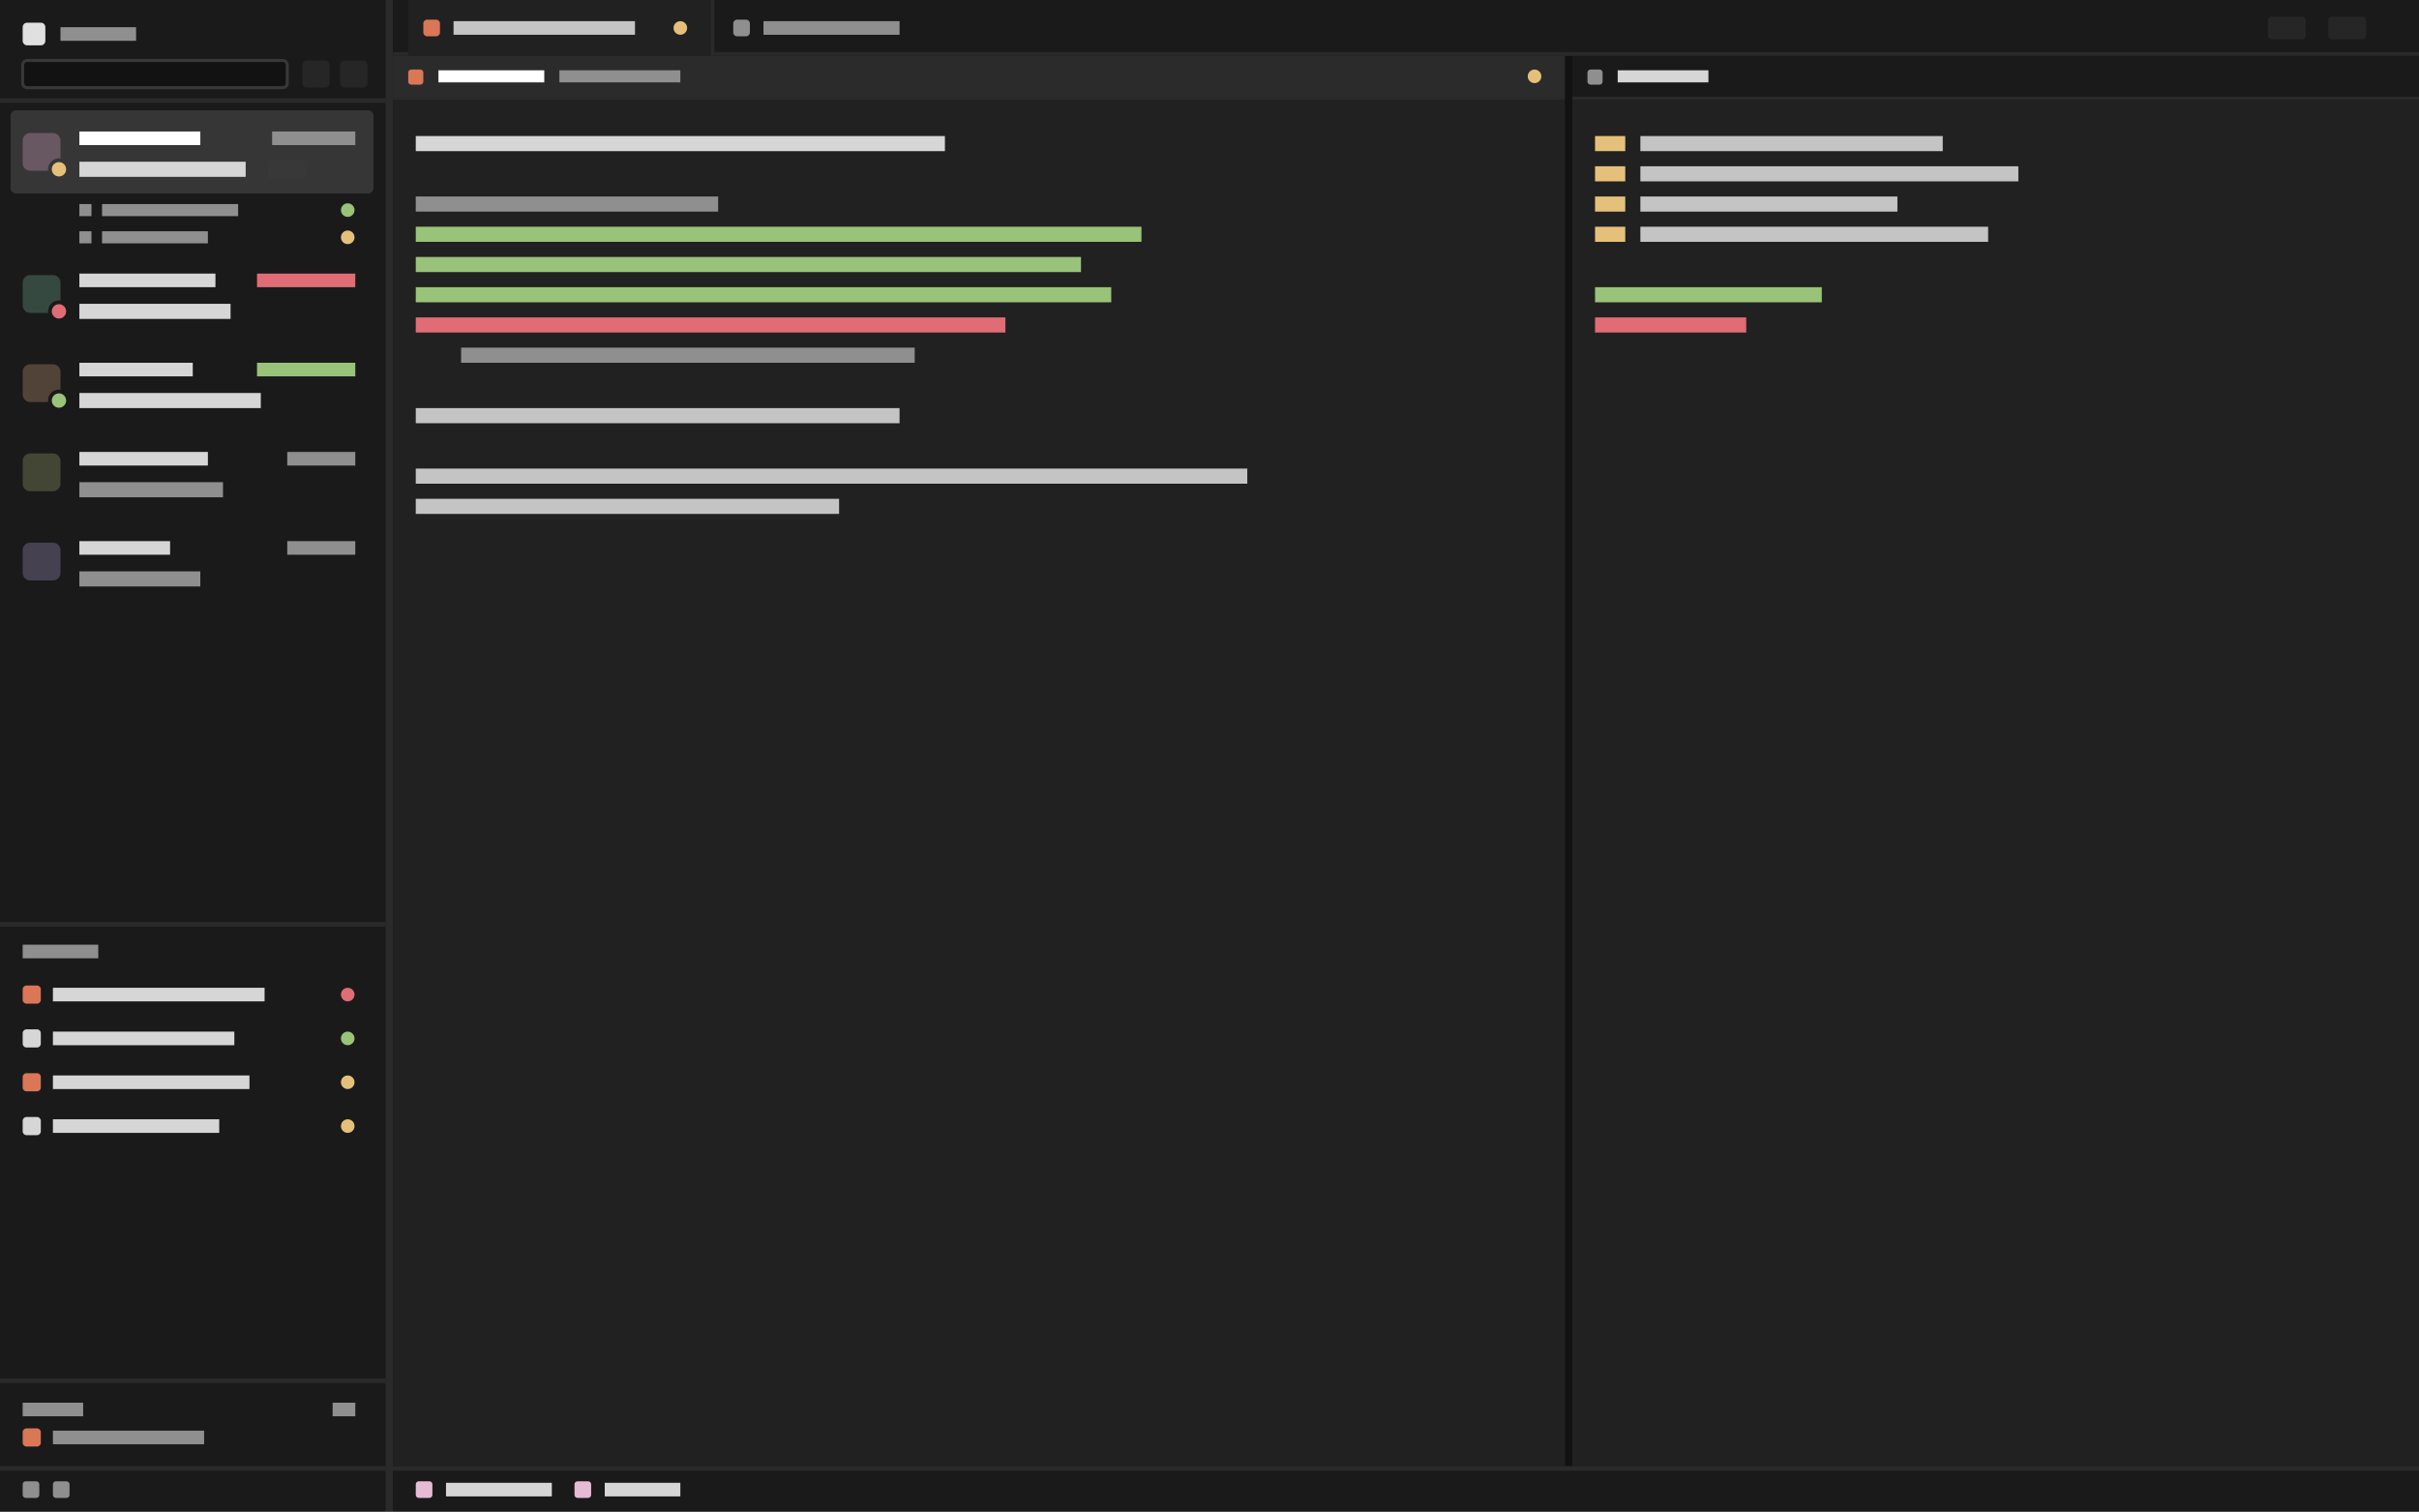
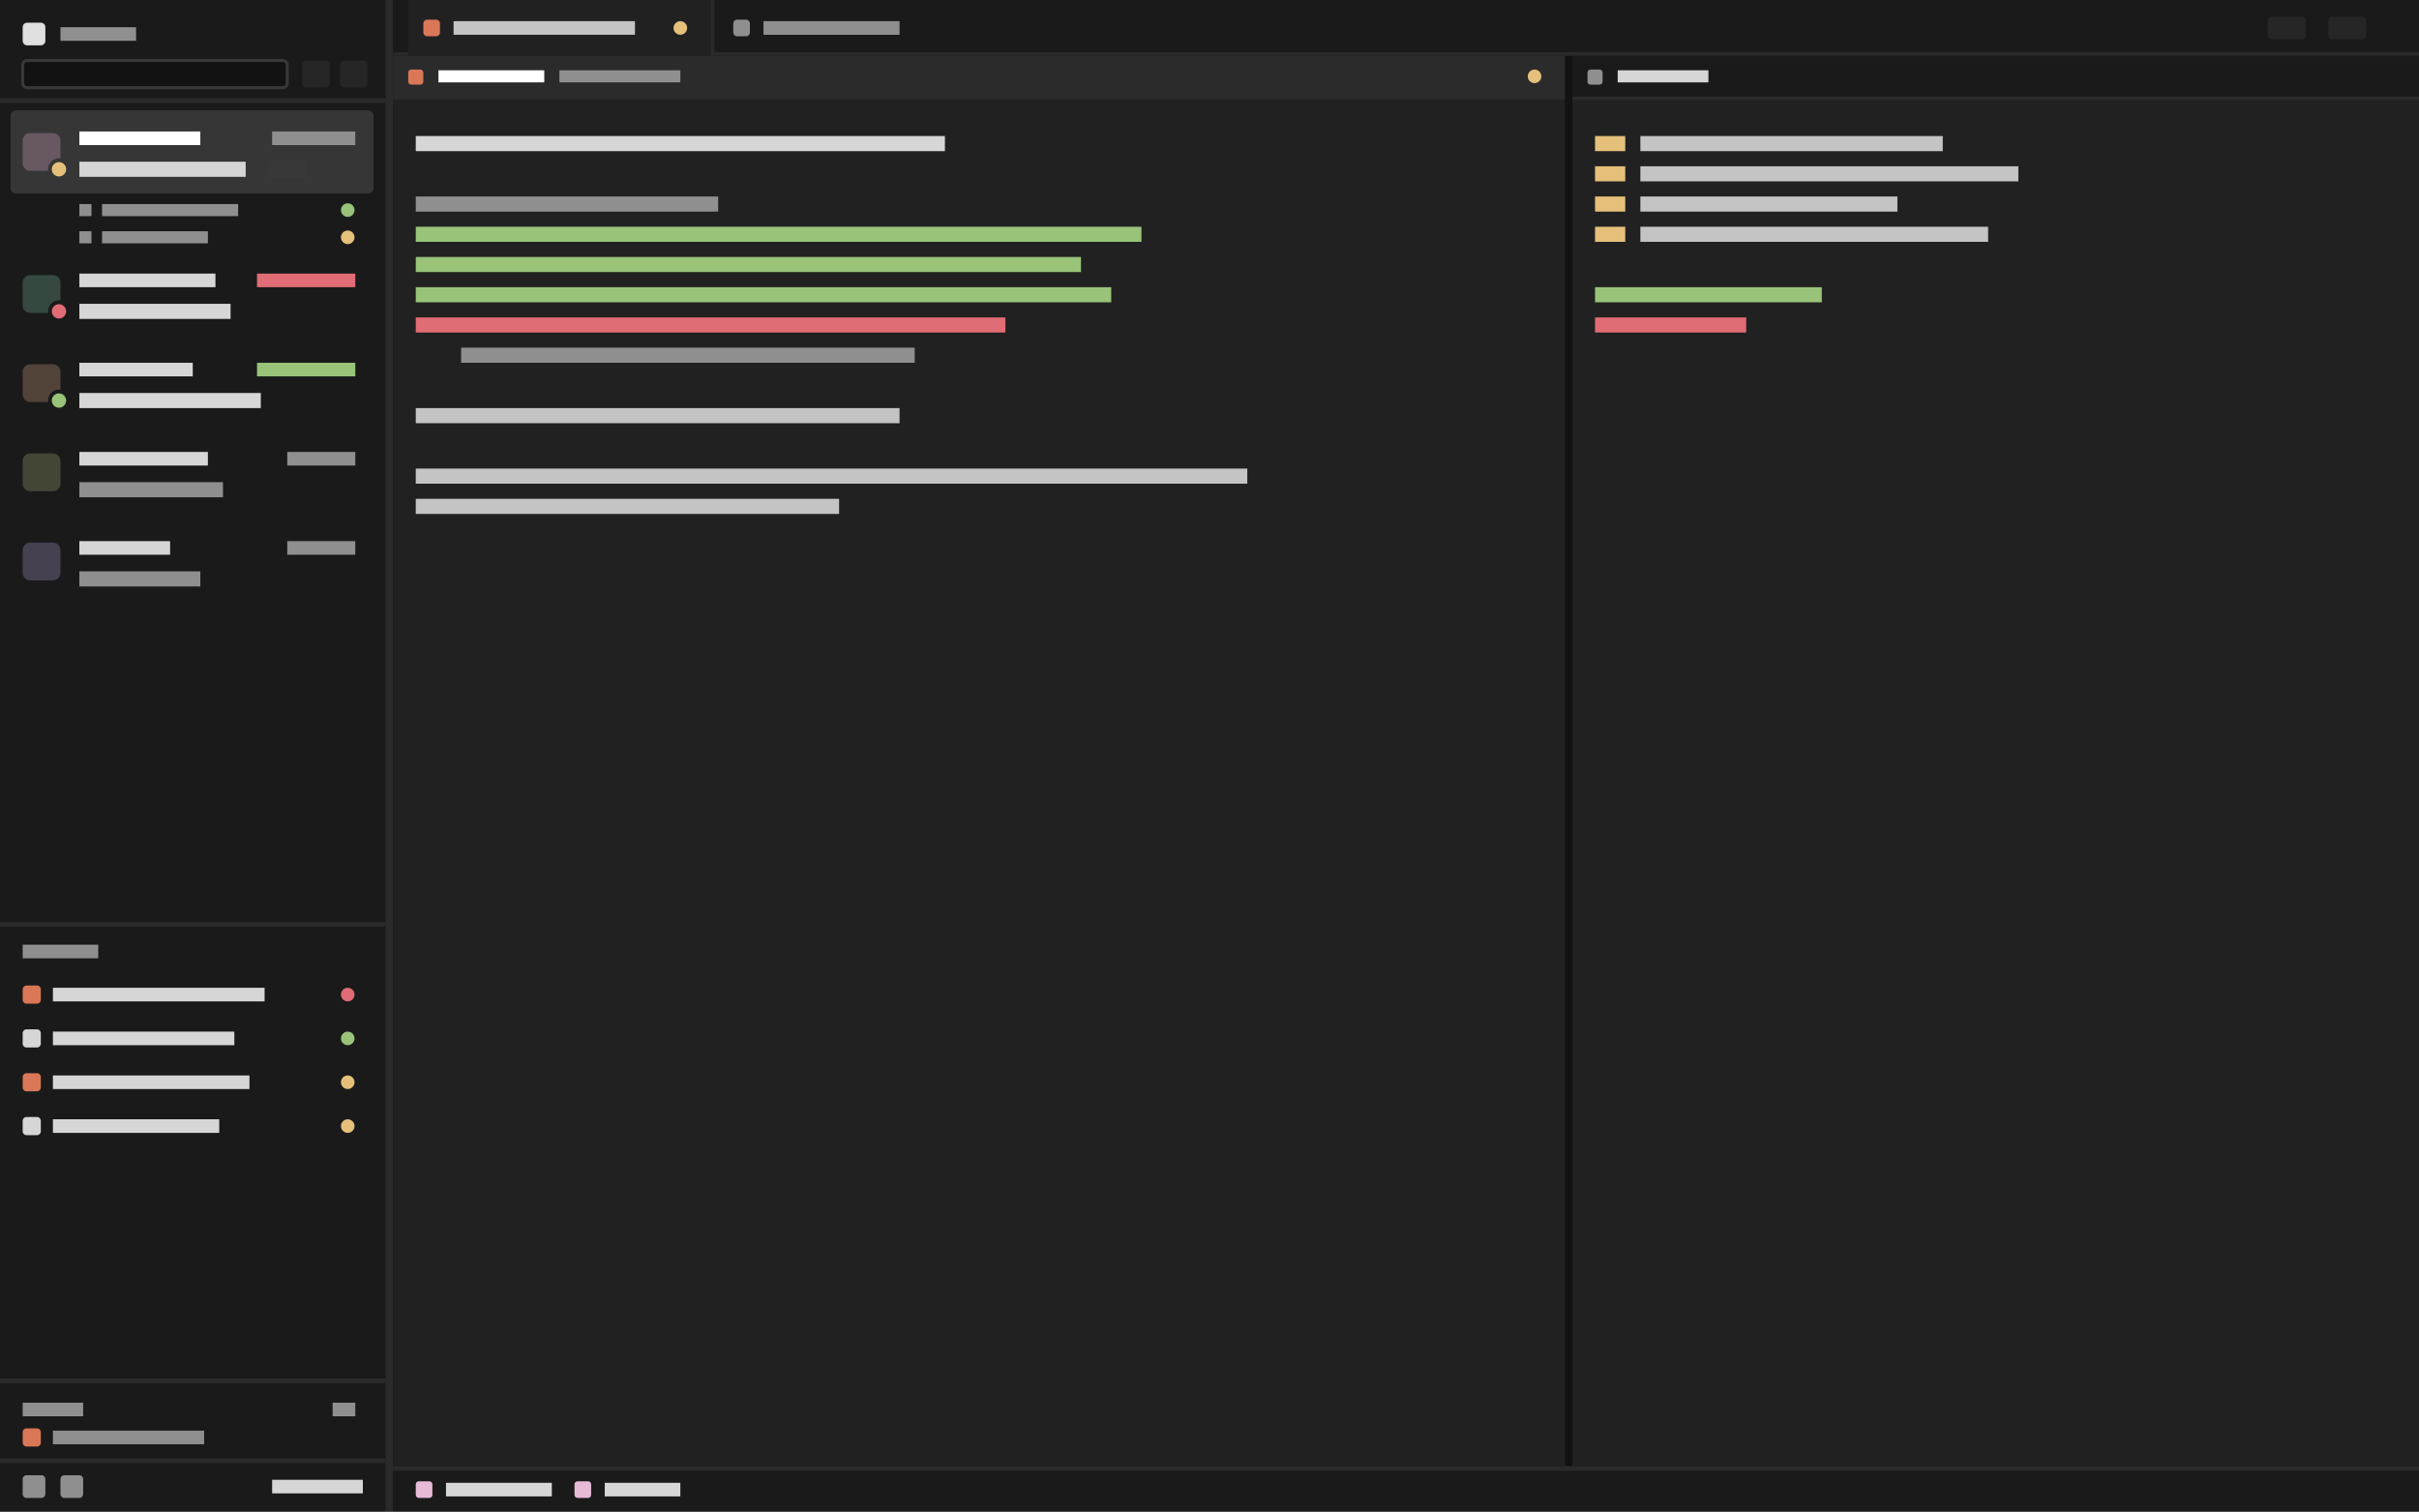
<svg xmlns="http://www.w3.org/2000/svg" viewBox="0 0 320 200" width="320" height="200">
  <rect width="320" height="200" fill="#121212" />
  <rect width="51" height="200" fill="#1a1a1a" />
  <rect x="51" width="1" height="200" fill="#2a2a2a" />
  <rect x="3" y="3" width="3" height="3" rx="0.6" fill="#e0e0e0" />
  <rect x="8" y="3.6" width="10" height="1.8" fill="#8f8f8f" />
  <rect x="3" y="8" width="35" height="3.6" rx="0.6" fill="#121212" stroke="#383838" stroke-width="0.4" />
  <rect x="40" y="8" width="3.6" height="3.6" rx="0.6" fill="#262626" />
  <rect x="45" y="8" width="3.6" height="3.6" rx="0.6" fill="#262626" />
  <rect y="13" width="51" height="0.6" fill="#2a2a2a" />
  <rect x="1.4" y="14.6" width="48" height="11" rx="0.7" fill="#363636" />
  <rect x="3" y="17.6" width="5" height="5" rx="1" fill="#dda8c8" fill-opacity="0.3" />
  <circle cx="7.8" cy="22.4" r="1.2" fill="#e5c07b" stroke="#363636" stroke-width="0.5" />
  <rect x="10.5" y="17.4" width="16" height="1.8" fill="#ffffff" />
  <rect x="36" y="17.4" width="11" height="1.8" fill="#8f8f8f" />
  <rect x="10.5" y="21.4" width="22" height="2" fill="#d6d6d6" />
  <rect x="35.5" y="21.2" width="5" height="2.4" rx="0.4" fill="#383838" />
  <rect x="10.5" y="27" width="1.6" height="1.6" fill="#8f8f8f" />
  <rect x="13.5" y="27" width="18" height="1.6" fill="#8f8f8f" />
  <circle cx="46" cy="27.8" r="0.9" fill="#98c379" />
  <rect x="10.5" y="30.6" width="1.6" height="1.6" fill="#8f8f8f" />
  <rect x="13.5" y="30.6" width="14" height="1.6" fill="#8f8f8f" />
  <circle cx="46" cy="31.4" r="0.9" fill="#e5c07b" />
  <rect x="3" y="36.4" width="5" height="5" rx="1" fill="#78b79e" fill-opacity="0.3" />
  <circle cx="7.8" cy="41.2" r="1.2" fill="#e06c75" stroke="#1a1a1a" stroke-width="0.5" />
  <rect x="10.5" y="36.2" width="18" height="1.8" fill="#d6d6d6" />
  <rect x="34" y="36.2" width="13" height="1.8" fill="#e06c75" />
  <rect x="10.5" y="40.2" width="20" height="2" fill="#d6d6d6" />
  <rect x="3" y="48.2" width="5" height="5" rx="1" fill="#d6a582" fill-opacity="0.3" />
  <circle cx="7.8" cy="53" r="1.2" fill="#98c379" stroke="#1a1a1a" stroke-width="0.5" />
  <rect x="10.5" y="48" width="15" height="1.8" fill="#d6d6d6" />
  <rect x="34" y="48" width="13" height="1.8" fill="#98c379" />
  <rect x="10.5" y="52" width="24" height="2" fill="#d6d6d6" />
  <rect x="3" y="60" width="5" height="5" rx="1" fill="#a5ae77" fill-opacity="0.3" />
  <rect x="10.5" y="59.8" width="17" height="1.8" fill="#d6d6d6" />
  <rect x="38" y="59.8" width="9" height="1.8" fill="#8f8f8f" />
  <rect x="10.5" y="63.8" width="19" height="2" fill="#8f8f8f" />
  <rect x="3" y="71.8" width="5" height="5" rx="1" fill="#aa9fd3" fill-opacity="0.3" />
  <rect x="10.5" y="71.6" width="12" height="1.8" fill="#d6d6d6" />
  <rect x="38" y="71.6" width="9" height="1.8" fill="#8f8f8f" />
  <rect x="10.5" y="75.6" width="16" height="2" fill="#8f8f8f" />
  <rect y="122" width="51" height="0.6" fill="#2a2a2a" />
  <rect x="3" y="125" width="10" height="1.8" fill="#8f8f8f" />
  <rect x="3" y="130.4" width="2.4" height="2.4" rx="0.5" fill="#d97757" />
  <rect x="7" y="130.7" width="28" height="1.8" fill="#d6d6d6" />
  <circle cx="46" cy="131.6" r="0.9" fill="#e06c75" />
  <rect x="3" y="136.2" width="2.4" height="2.4" rx="0.5" fill="#d6d6d6" />
  <rect x="7" y="136.5" width="24" height="1.8" fill="#d6d6d6" />
  <circle cx="46" cy="137.4" r="0.9" fill="#98c379" />
  <rect x="3" y="142" width="2.4" height="2.4" rx="0.5" fill="#d97757" />
  <rect x="7" y="142.3" width="26" height="1.8" fill="#d6d6d6" />
  <circle cx="46" cy="143.2" r="0.9" fill="#e5c07b" />
  <rect x="3" y="147.8" width="2.4" height="2.4" rx="0.5" fill="#d6d6d6" />
  <rect x="7" y="148.1" width="22" height="1.8" fill="#d6d6d6" />
  <circle cx="46" cy="149" r="0.9" fill="#e5c07b" />
  <rect y="182.4" width="51" height="0.6" fill="#2a2a2a" />
  <rect x="3" y="185.6" width="8" height="1.8" fill="#8f8f8f" />
  <rect x="44" y="185.6" width="3" height="1.8" fill="#8f8f8f" />
  <rect x="3" y="189" width="2.4" height="2.4" rx="0.5" fill="#d97757" />
  <rect x="7" y="189.3" width="20" height="1.8" fill="#8f8f8f" />
  <rect x="52" width="268" height="7.4" fill="#1a1a1a" />
  <rect x="54" width="40" height="7.4" fill="#212121" />
  <rect x="56" y="2.6" width="2.2" height="2.2" rx="0.5" fill="#d97757" />
  <rect x="60" y="2.8" width="24" height="1.8" fill="#c4c4c4" />
  <circle cx="90" cy="3.7" r="0.9" fill="#e5c07b" />
  <rect x="94" width="0.5" height="7.4" fill="#2a2a2a" />
  <rect x="97" y="2.6" width="2.2" height="2.2" rx="0.5" fill="#8f8f8f" />
  <rect x="101" y="2.8" width="18" height="1.8" fill="#8f8f8f" />
  <rect x="94.5" y="6.9" width="225.5" height="0.5" fill="#2a2a2a" />
  <rect x="52" y="6.9" width="2" height="0.5" fill="#2a2a2a" />
  <rect x="300" y="2.2" width="5" height="3" rx="0.5" fill="#262626" />
  <rect x="308" y="2.2" width="5" height="3" rx="0.5" fill="#262626" />
  <rect x="52" y="7.4" width="155" height="186.6" fill="#212121" />
  <rect x="52" y="7.4" width="155" height="5.4" fill="#2b2b2b" />
  <rect x="54" y="9.2" width="2" height="2" rx="0.4" fill="#d97757" />
  <rect x="58" y="9.3" width="14" height="1.6" fill="#ffffff" />
  <rect x="74" y="9.3" width="16" height="1.6" fill="#8f8f8f" />
  <circle cx="203" cy="10.1" r="0.9" fill="#e5c07b" />
  <rect x="52" y="12.8" width="155" height="0.4" fill="#2a2a2a" />
  <rect x="55" y="18" width="70" height="2" fill="#d6d6d6" />
  <rect x="55" y="26" width="40" height="2" fill="#8f8f8f" />
  <rect x="55" y="30" width="96" height="2" fill="#98c379" />
  <rect x="55" y="34" width="88" height="2" fill="#98c379" />
  <rect x="55" y="38" width="92" height="2" fill="#98c379" />
  <rect x="55" y="42" width="78" height="2" fill="#e06c75" />
  <rect x="61" y="46" width="60" height="2" fill="#8f8f8f" />
  <rect x="55" y="54" width="64" height="2" fill="#c4c4c4" />
  <rect x="55" y="62" width="110" height="2" fill="#c4c4c4" />
  <rect x="55" y="66" width="56" height="2" fill="#c4c4c4" />
  <rect x="208" y="7.4" width="112" height="186.6" fill="#212121" />
  <rect x="208" y="7.4" width="112" height="5.4" fill="#1a1a1a" />
  <rect x="210" y="9.2" width="2" height="2" rx="0.4" fill="#8f8f8f" />
  <rect x="214" y="9.3" width="12" height="1.6" fill="#d6d6d6" />
  <rect x="208" y="12.8" width="112" height="0.4" fill="#2a2a2a" />
  <rect x="211" y="18" width="4" height="2" fill="#e5c07b" />
  <rect x="217" y="18" width="40" height="2" fill="#c4c4c4" />
  <rect x="211" y="22" width="4" height="2" fill="#e5c07b" />
  <rect x="217" y="22" width="50" height="2" fill="#c4c4c4" />
  <rect x="211" y="26" width="4" height="2" fill="#e5c07b" />
  <rect x="217" y="26" width="34" height="2" fill="#c4c4c4" />
  <rect x="211" y="30" width="4" height="2" fill="#e5c07b" />
  <rect x="217" y="30" width="46" height="2" fill="#c4c4c4" />
  <rect x="211" y="38" width="30" height="2" fill="#98c379" />
  <rect x="211" y="42" width="20" height="2" fill="#e06c75" />
  <rect x="52" y="194" width="268" height="6" fill="#1a1a1a" />
-   <rect y="194" width="320" height="0.6" fill="#2a2a2a" />
-   <rect x="3" y="196" width="2.2" height="2.2" rx="0.4" fill="#8f8f8f" />
-   <rect x="7" y="196" width="2.2" height="2.2" rx="0.4" fill="#8f8f8f" />
+   <rect y="193" width="51" height="0.6" fill="#2a2a2a" />
+   <rect x="52" y="194" width="268" height="0.6" fill="#2a2a2a" />
+   <rect x="3" y="195.2" width="3" height="3" rx="0.5" fill="#8f8f8f" />
+   <rect x="8" y="195.2" width="3" height="3" rx="0.5" fill="#8f8f8f" />
+   <rect x="36" y="195.8" width="12" height="1.8" fill="#d6d6d6" />
  <rect x="55" y="196" width="2.2" height="2.2" rx="0.4" fill="#e7bbd6" />
  <rect x="59" y="196.2" width="14" height="1.8" fill="#d6d6d6" />
  <rect x="76" y="196" width="2.2" height="2.2" rx="0.4" fill="#e7bbd6" />
  <rect x="80" y="196.2" width="10" height="1.8" fill="#d6d6d6" />
</svg>
